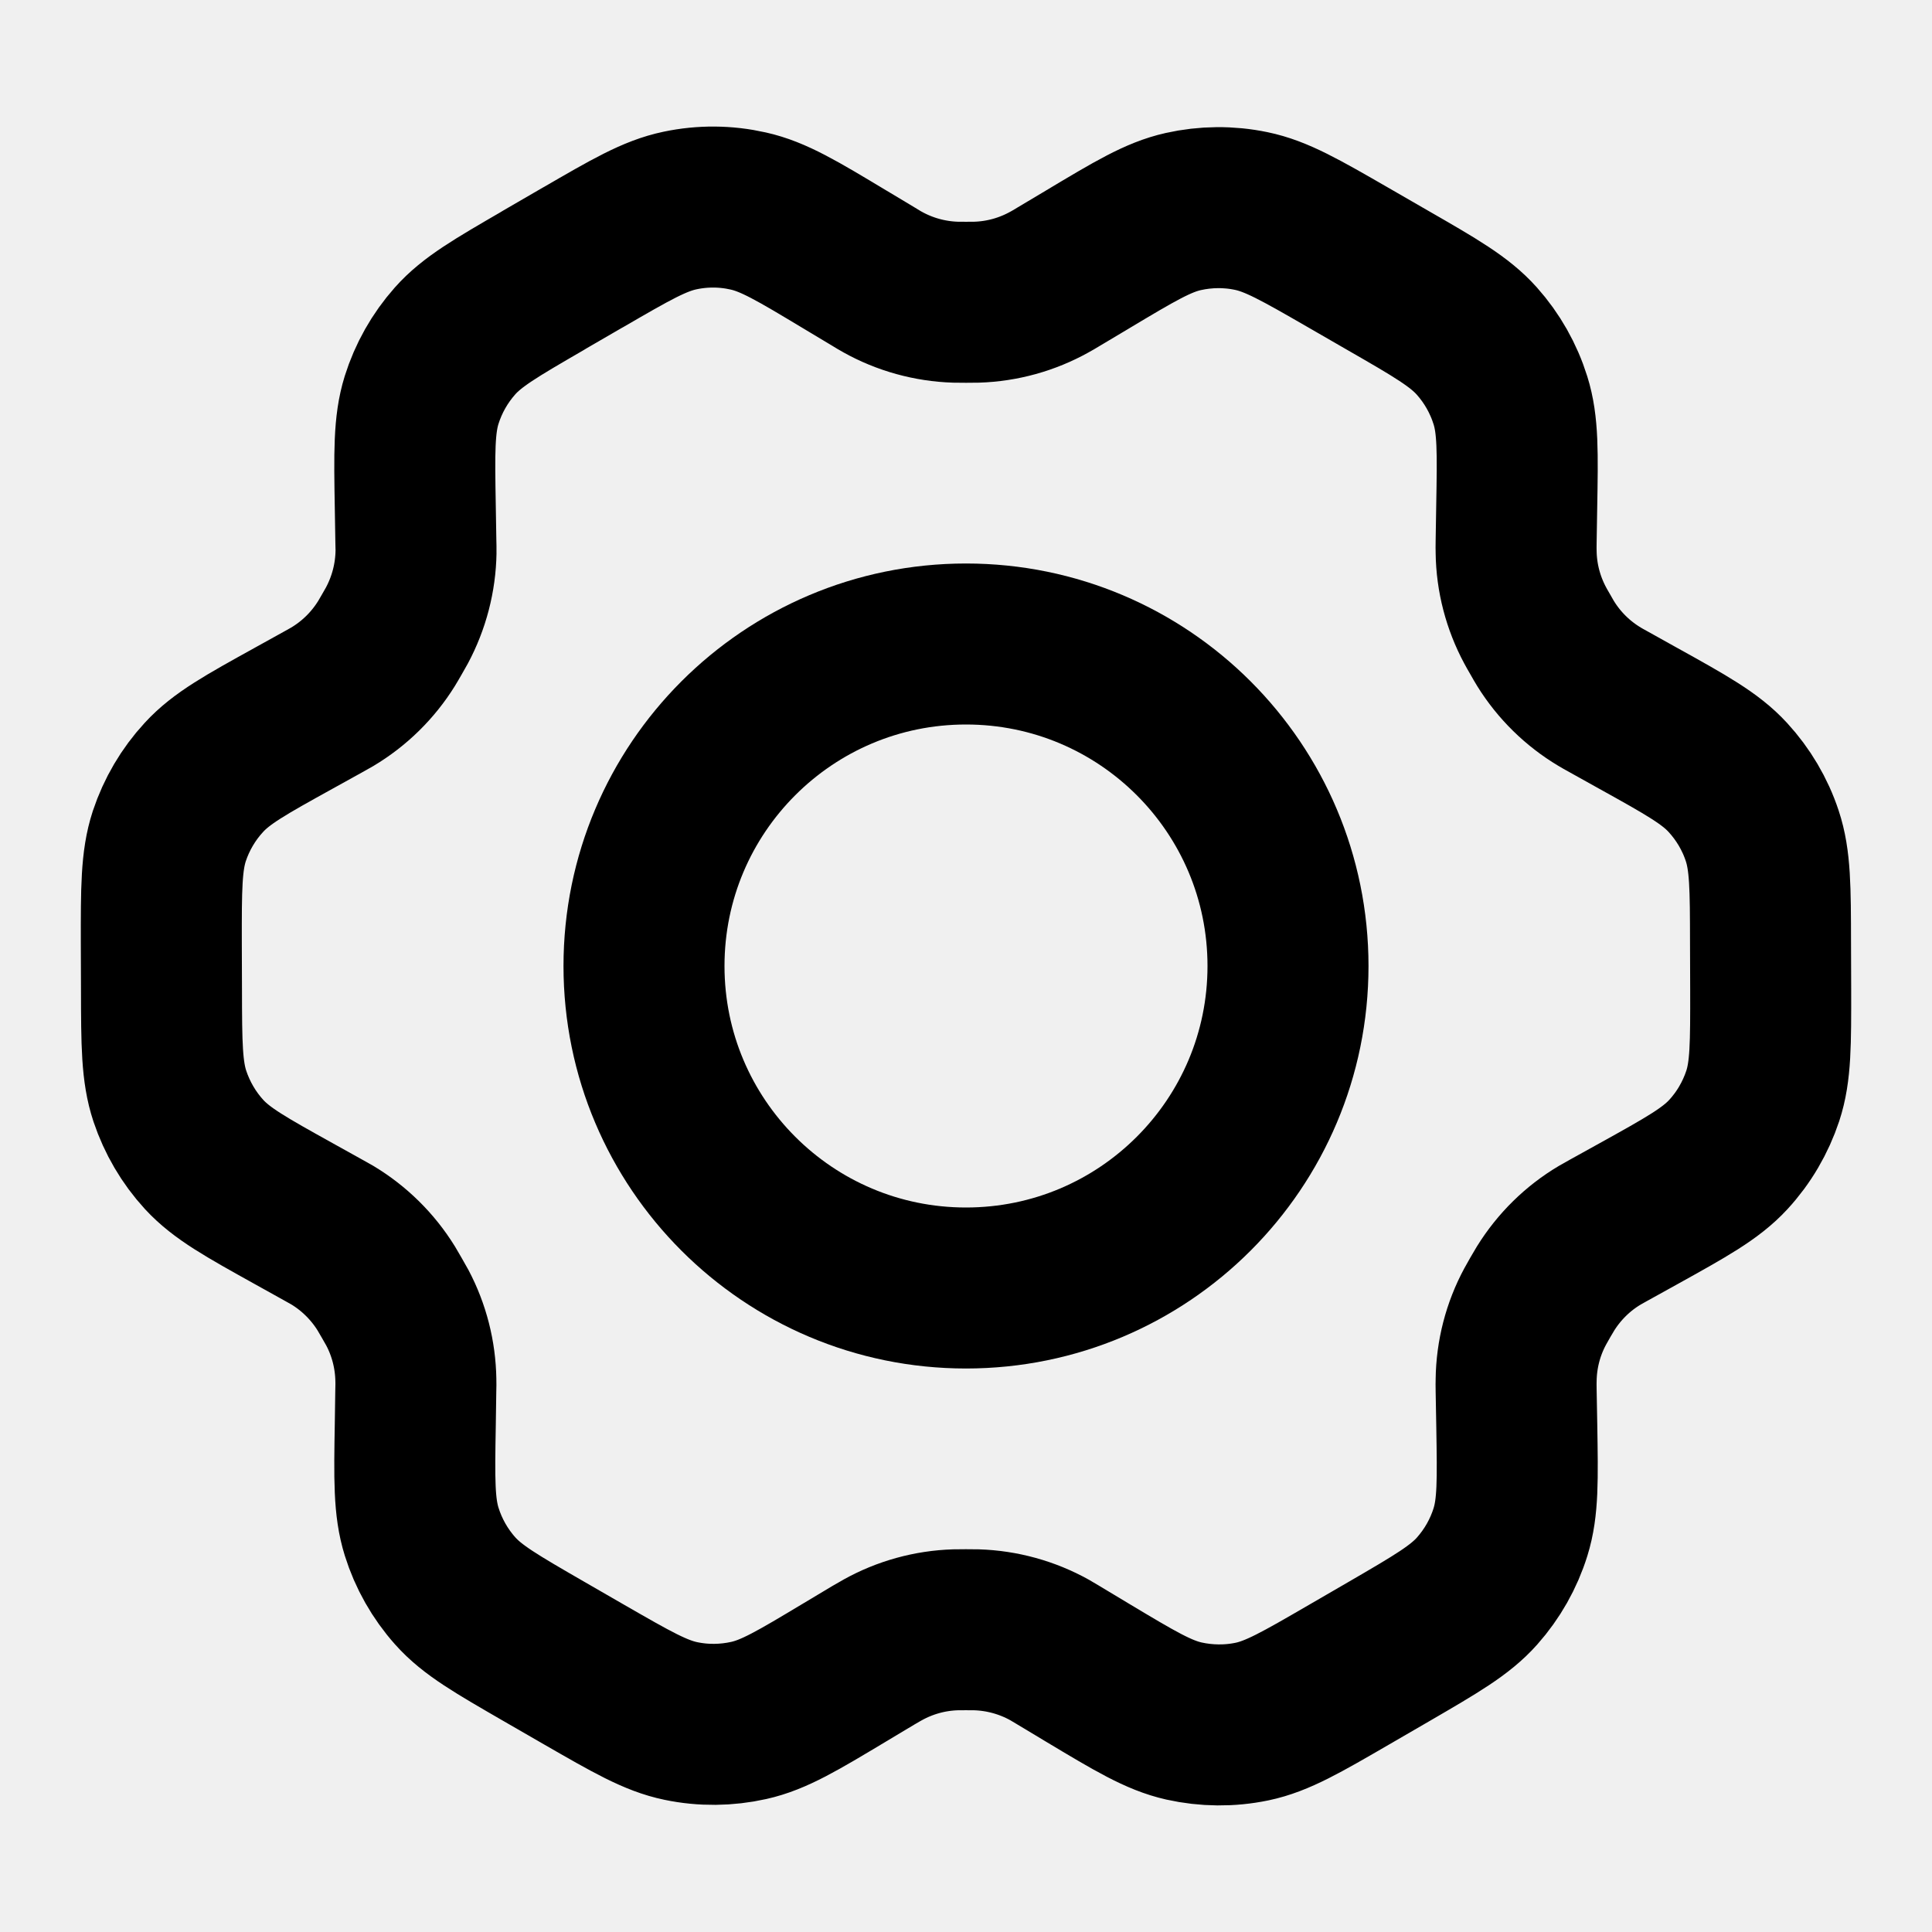
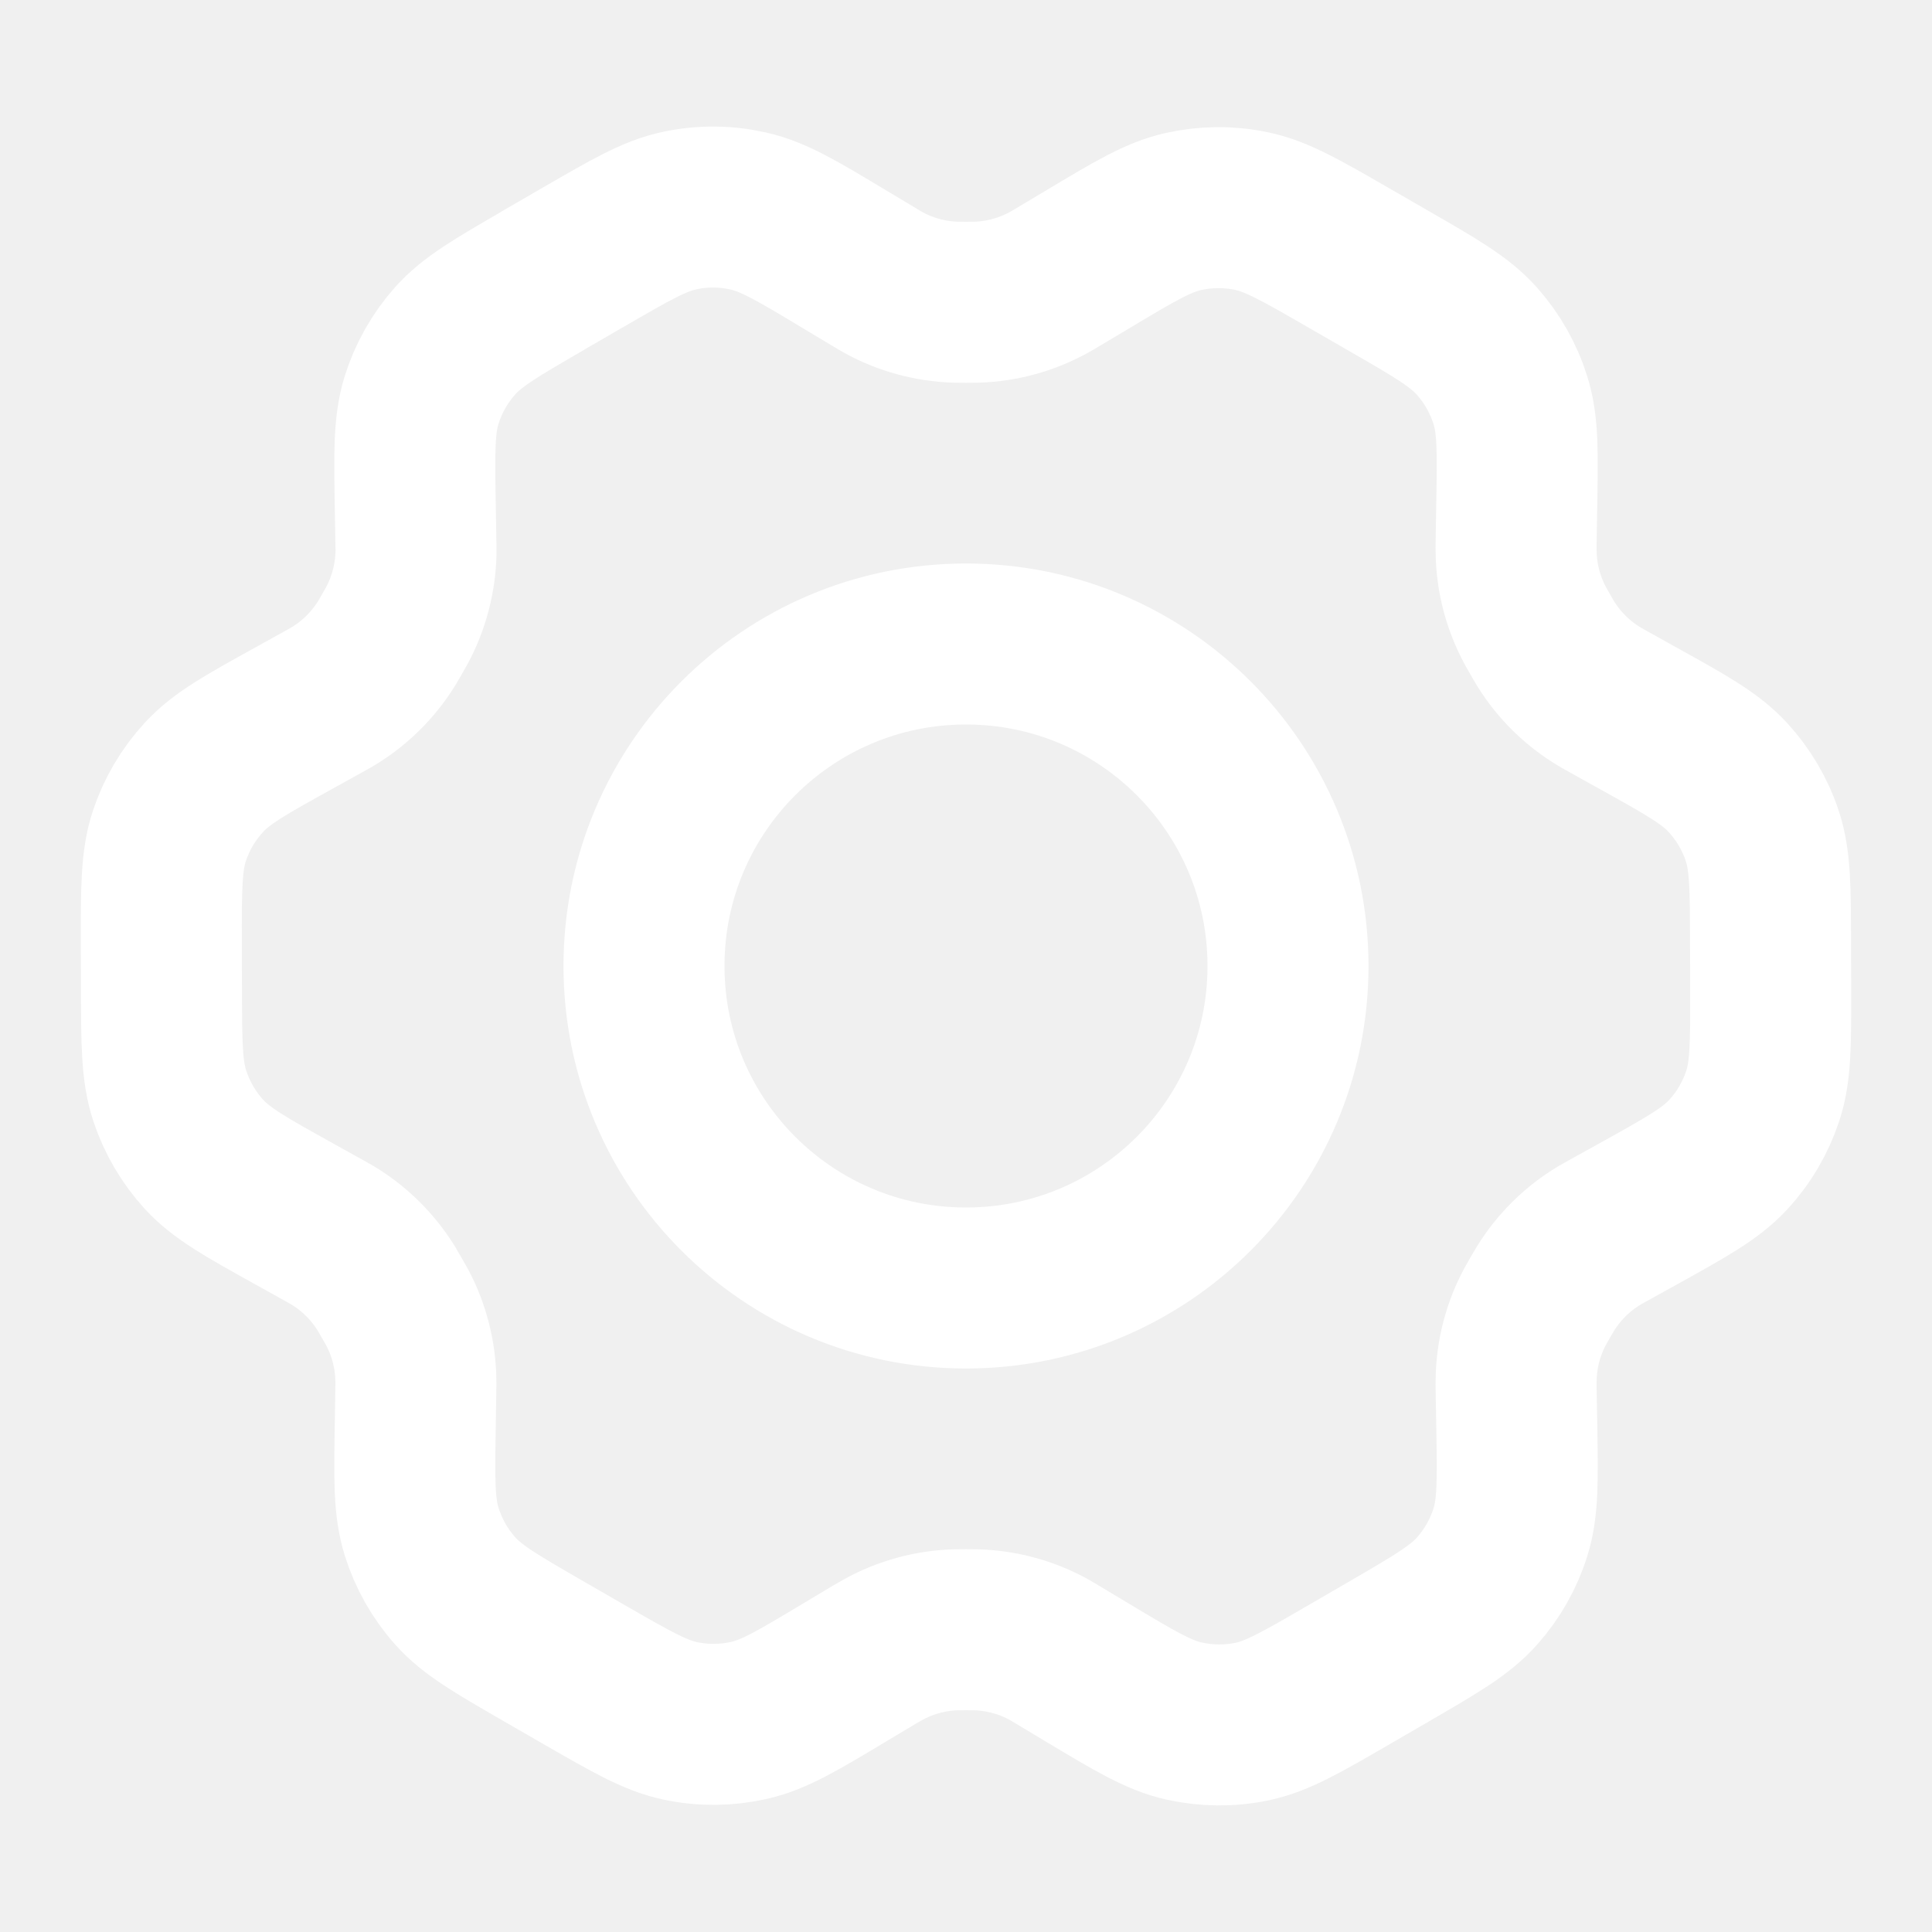
<svg xmlns="http://www.w3.org/2000/svg" width="800px" height="800px" viewBox="0 0 24 24" fill="none">
-   <g id="Interface / Settings">
-     <g id="Vector">
-       <path d="M20.35 8.923L19.984 8.719C19.927 8.688 19.899 8.672 19.871 8.655C19.598 8.492 19.368 8.266 19.2 7.995C19.183 7.968 19.167 7.939 19.135 7.883C19.102 7.827 19.086 7.798 19.071 7.77C18.92 7.489 18.838 7.175 18.834 6.856C18.833 6.824 18.833 6.791 18.834 6.726L18.841 6.301C18.853 5.62 18.859 5.279 18.763 4.973C18.678 4.701 18.536 4.45 18.346 4.237C18.132 3.997 17.835 3.825 17.24 3.483L16.746 3.198C16.154 2.857 15.857 2.686 15.542 2.621C15.264 2.563 14.976 2.566 14.699 2.628C14.386 2.698 14.093 2.874 13.508 3.224L13.505 3.226L13.151 3.437C13.095 3.471 13.066 3.488 13.038 3.503C12.76 3.658 12.45 3.744 12.131 3.754C12.099 3.755 12.066 3.755 12.001 3.755C11.937 3.755 11.902 3.755 11.87 3.754C11.552 3.744 11.24 3.658 10.961 3.502C10.933 3.487 10.906 3.47 10.85 3.436L10.493 3.222C9.904 2.868 9.609 2.691 9.294 2.621C9.016 2.558 8.727 2.556 8.448 2.615C8.132 2.681 7.836 2.853 7.243 3.197L7.24 3.198L6.752 3.481L6.747 3.485C6.159 3.826 5.864 3.997 5.652 4.236C5.463 4.449 5.322 4.699 5.237 4.97C5.142 5.277 5.147 5.619 5.159 6.303L5.166 6.727C5.167 6.792 5.169 6.824 5.168 6.855C5.163 7.175 5.081 7.489 4.93 7.771C4.915 7.799 4.899 7.827 4.867 7.882C4.834 7.938 4.819 7.966 4.802 7.993C4.633 8.265 4.402 8.492 4.127 8.656C4.1 8.672 4.072 8.688 4.015 8.719L3.654 8.919C3.052 9.252 2.751 9.419 2.533 9.657C2.339 9.867 2.193 10.116 2.103 10.387C2.003 10.694 2.003 11.038 2.004 11.726L2.006 12.288C2.007 12.971 2.009 13.312 2.11 13.617C2.2 13.886 2.345 14.134 2.537 14.343C2.755 14.579 3.053 14.745 3.65 15.077L4.008 15.276C4.069 15.31 4.1 15.327 4.129 15.344C4.401 15.508 4.631 15.735 4.798 16.005C4.816 16.035 4.834 16.065 4.868 16.125C4.903 16.185 4.92 16.215 4.936 16.245C5.083 16.523 5.161 16.831 5.166 17.145C5.167 17.179 5.167 17.214 5.165 17.283L5.159 17.69C5.147 18.376 5.142 18.72 5.238 19.027C5.323 19.299 5.465 19.55 5.655 19.763C5.869 20.003 6.167 20.174 6.761 20.517L7.255 20.802C7.848 21.143 8.144 21.314 8.459 21.379C8.737 21.437 9.025 21.434 9.302 21.372C9.616 21.302 9.909 21.126 10.496 20.774L10.85 20.562C10.906 20.529 10.935 20.512 10.963 20.497C11.241 20.342 11.551 20.256 11.87 20.246C11.902 20.245 11.934 20.245 11.999 20.245C12.065 20.245 12.097 20.245 12.13 20.246C12.448 20.256 12.761 20.342 13.039 20.497C13.064 20.511 13.088 20.526 13.132 20.552L13.508 20.778C14.097 21.131 14.392 21.308 14.707 21.379C14.985 21.441 15.274 21.444 15.553 21.386C15.868 21.32 16.166 21.147 16.759 20.803L17.254 20.516C17.842 20.174 18.137 20.003 18.349 19.764C18.538 19.551 18.68 19.301 18.764 19.03C18.859 18.725 18.853 18.386 18.842 17.712L18.834 17.272C18.833 17.208 18.833 17.176 18.834 17.145C18.838 16.825 18.919 16.51 19.071 16.229C19.086 16.201 19.102 16.173 19.134 16.117C19.166 16.061 19.183 16.034 19.199 16.007C19.368 15.735 19.599 15.507 19.874 15.344C19.901 15.328 19.929 15.312 19.984 15.282L19.986 15.281L20.347 15.081C20.949 14.747 21.25 14.58 21.469 14.343C21.663 14.133 21.808 13.884 21.898 13.613C21.998 13.308 21.997 12.966 21.996 12.286L21.994 11.712C21.993 11.029 21.992 10.687 21.891 10.383C21.802 10.113 21.655 9.866 21.463 9.657C21.246 9.421 20.948 9.255 20.352 8.924L20.35 8.923Z" stroke="#000000" stroke-width="2" stroke-linecap="round" stroke-linejoin="round" />
-       <path d="M8 12C8 14.209 9.791 16 12 16C14.21 16 16 14.209 16 12C16 9.791 14.21 8 12 8C9.791 8 8 9.791 8 12Z" stroke="#000000" stroke-width="2" stroke-linecap="round" stroke-linejoin="round" />
+   <g id="SVGRepo_bgCarrier" stroke-width="0" />
+   <g id="SVGRepo_tracerCarrier" stroke-linecap="round" stroke-linejoin="round" />
+   <g id="SVGRepo_iconCarrier">
+     <g id="Interface / Settings">
+       <g id="Vector">
+         <path d="M20.35 8.923L19.984 8.719C19.927 8.688 19.899 8.672 19.871 8.655C19.598 8.492 19.368 8.266 19.2 7.995C19.183 7.968 19.167 7.939 19.135 7.883C19.102 7.827 19.086 7.798 19.071 7.77C18.92 7.489 18.838 7.175 18.834 6.856C18.833 6.824 18.833 6.791 18.834 6.726L18.841 6.301C18.853 5.62 18.859 5.279 18.763 4.973C18.678 4.701 18.536 4.45 18.346 4.237C18.132 3.997 17.835 3.825 17.24 3.483L16.746 3.198C16.154 2.857 15.857 2.686 15.542 2.621C15.264 2.563 14.976 2.566 14.699 2.628C14.386 2.698 14.093 2.874 13.508 3.224L13.505 3.226L13.151 3.437C13.095 3.471 13.066 3.488 13.038 3.503C12.76 3.658 12.45 3.744 12.131 3.754C12.099 3.755 12.066 3.755 12.001 3.755C11.937 3.755 11.902 3.755 11.87 3.754C11.552 3.744 11.24 3.658 10.961 3.502C10.933 3.487 10.906 3.47 10.85 3.436L10.493 3.222C9.904 2.868 9.609 2.691 9.294 2.621C9.016 2.558 8.727 2.556 8.448 2.615C8.132 2.681 7.836 2.853 7.243 3.197L7.24 3.198L6.752 3.481L6.747 3.485C6.159 3.826 5.864 3.997 5.652 4.236C5.463 4.449 5.322 4.699 5.237 4.97C5.142 5.277 5.147 5.619 5.159 6.303L5.166 6.727C5.167 6.792 5.169 6.824 5.168 6.855C5.163 7.175 5.081 7.489 4.93 7.771C4.915 7.799 4.899 7.827 4.867 7.882C4.834 7.938 4.819 7.966 4.802 7.993C4.633 8.265 4.402 8.492 4.127 8.656C4.1 8.672 4.072 8.688 4.015 8.719L3.654 8.919C3.052 9.252 2.751 9.419 2.533 9.657C2.339 9.867 2.193 10.116 2.103 10.387C2.003 10.694 2.003 11.038 2.004 11.726L2.006 12.288C2.007 12.971 2.009 13.312 2.11 13.617C2.2 13.886 2.345 14.134 2.537 14.343C2.755 14.579 3.053 14.745 3.65 15.077L4.008 15.276C4.069 15.31 4.1 15.327 4.129 15.344C4.401 15.508 4.631 15.735 4.798 16.005C4.816 16.035 4.834 16.065 4.868 16.125C4.903 16.185 4.92 16.215 4.936 16.245C5.083 16.523 5.161 16.831 5.166 17.145C5.167 17.179 5.167 17.214 5.165 17.283L5.159 17.69C5.147 18.376 5.142 18.72 5.238 19.027C5.323 19.299 5.465 19.55 5.655 19.763C5.869 20.003 6.167 20.174 6.761 20.517L7.255 20.802C7.848 21.143 8.144 21.314 8.459 21.379C8.737 21.437 9.025 21.434 9.302 21.372C9.616 21.302 9.909 21.126 10.496 20.774L10.85 20.562C10.906 20.529 10.935 20.512 10.963 20.497C11.241 20.342 11.551 20.256 11.87 20.246C11.902 20.245 11.934 20.245 11.999 20.245C12.065 20.245 12.097 20.245 12.13 20.246C12.448 20.256 12.761 20.342 13.039 20.497C13.064 20.511 13.088 20.526 13.132 20.552L13.508 20.778C14.097 21.131 14.392 21.308 14.707 21.379C14.985 21.441 15.274 21.444 15.553 21.386C15.868 21.32 16.166 21.147 16.759 20.803L17.254 20.516C17.842 20.174 18.137 20.003 18.349 19.764C18.538 19.551 18.68 19.301 18.764 19.03C18.859 18.725 18.853 18.386 18.842 17.712L18.834 17.272C18.833 17.208 18.833 17.176 18.834 17.145C18.838 16.825 18.919 16.51 19.071 16.229C19.086 16.201 19.102 16.173 19.134 16.117C19.166 16.061 19.183 16.034 19.199 16.007C19.368 15.735 19.599 15.507 19.874 15.344C19.901 15.328 19.929 15.312 19.984 15.282L19.986 15.281L20.347 15.081C20.949 14.747 21.25 14.58 21.469 14.343C21.663 14.133 21.808 13.884 21.898 13.613C21.998 13.308 21.997 12.966 21.996 12.286L21.994 11.712C21.993 11.029 21.992 10.687 21.891 10.383C21.802 10.113 21.655 9.866 21.463 9.657C21.246 9.421 20.948 9.255 20.352 8.924L20.35 8.923Z" stroke="#ffffff" stroke-width="2" stroke-linecap="round" stroke-linejoin="round" />
+         <path d="M8 12C8 14.209 9.791 16 12 16C14.21 16 16 14.209 16 12C16 9.791 14.21 8 12 8C9.791 8 8 9.791 8 12Z" stroke="#ffffff" stroke-width="2" stroke-linecap="round" stroke-linejoin="round" />
+       </g>
    </g>
  </g>
</svg>
